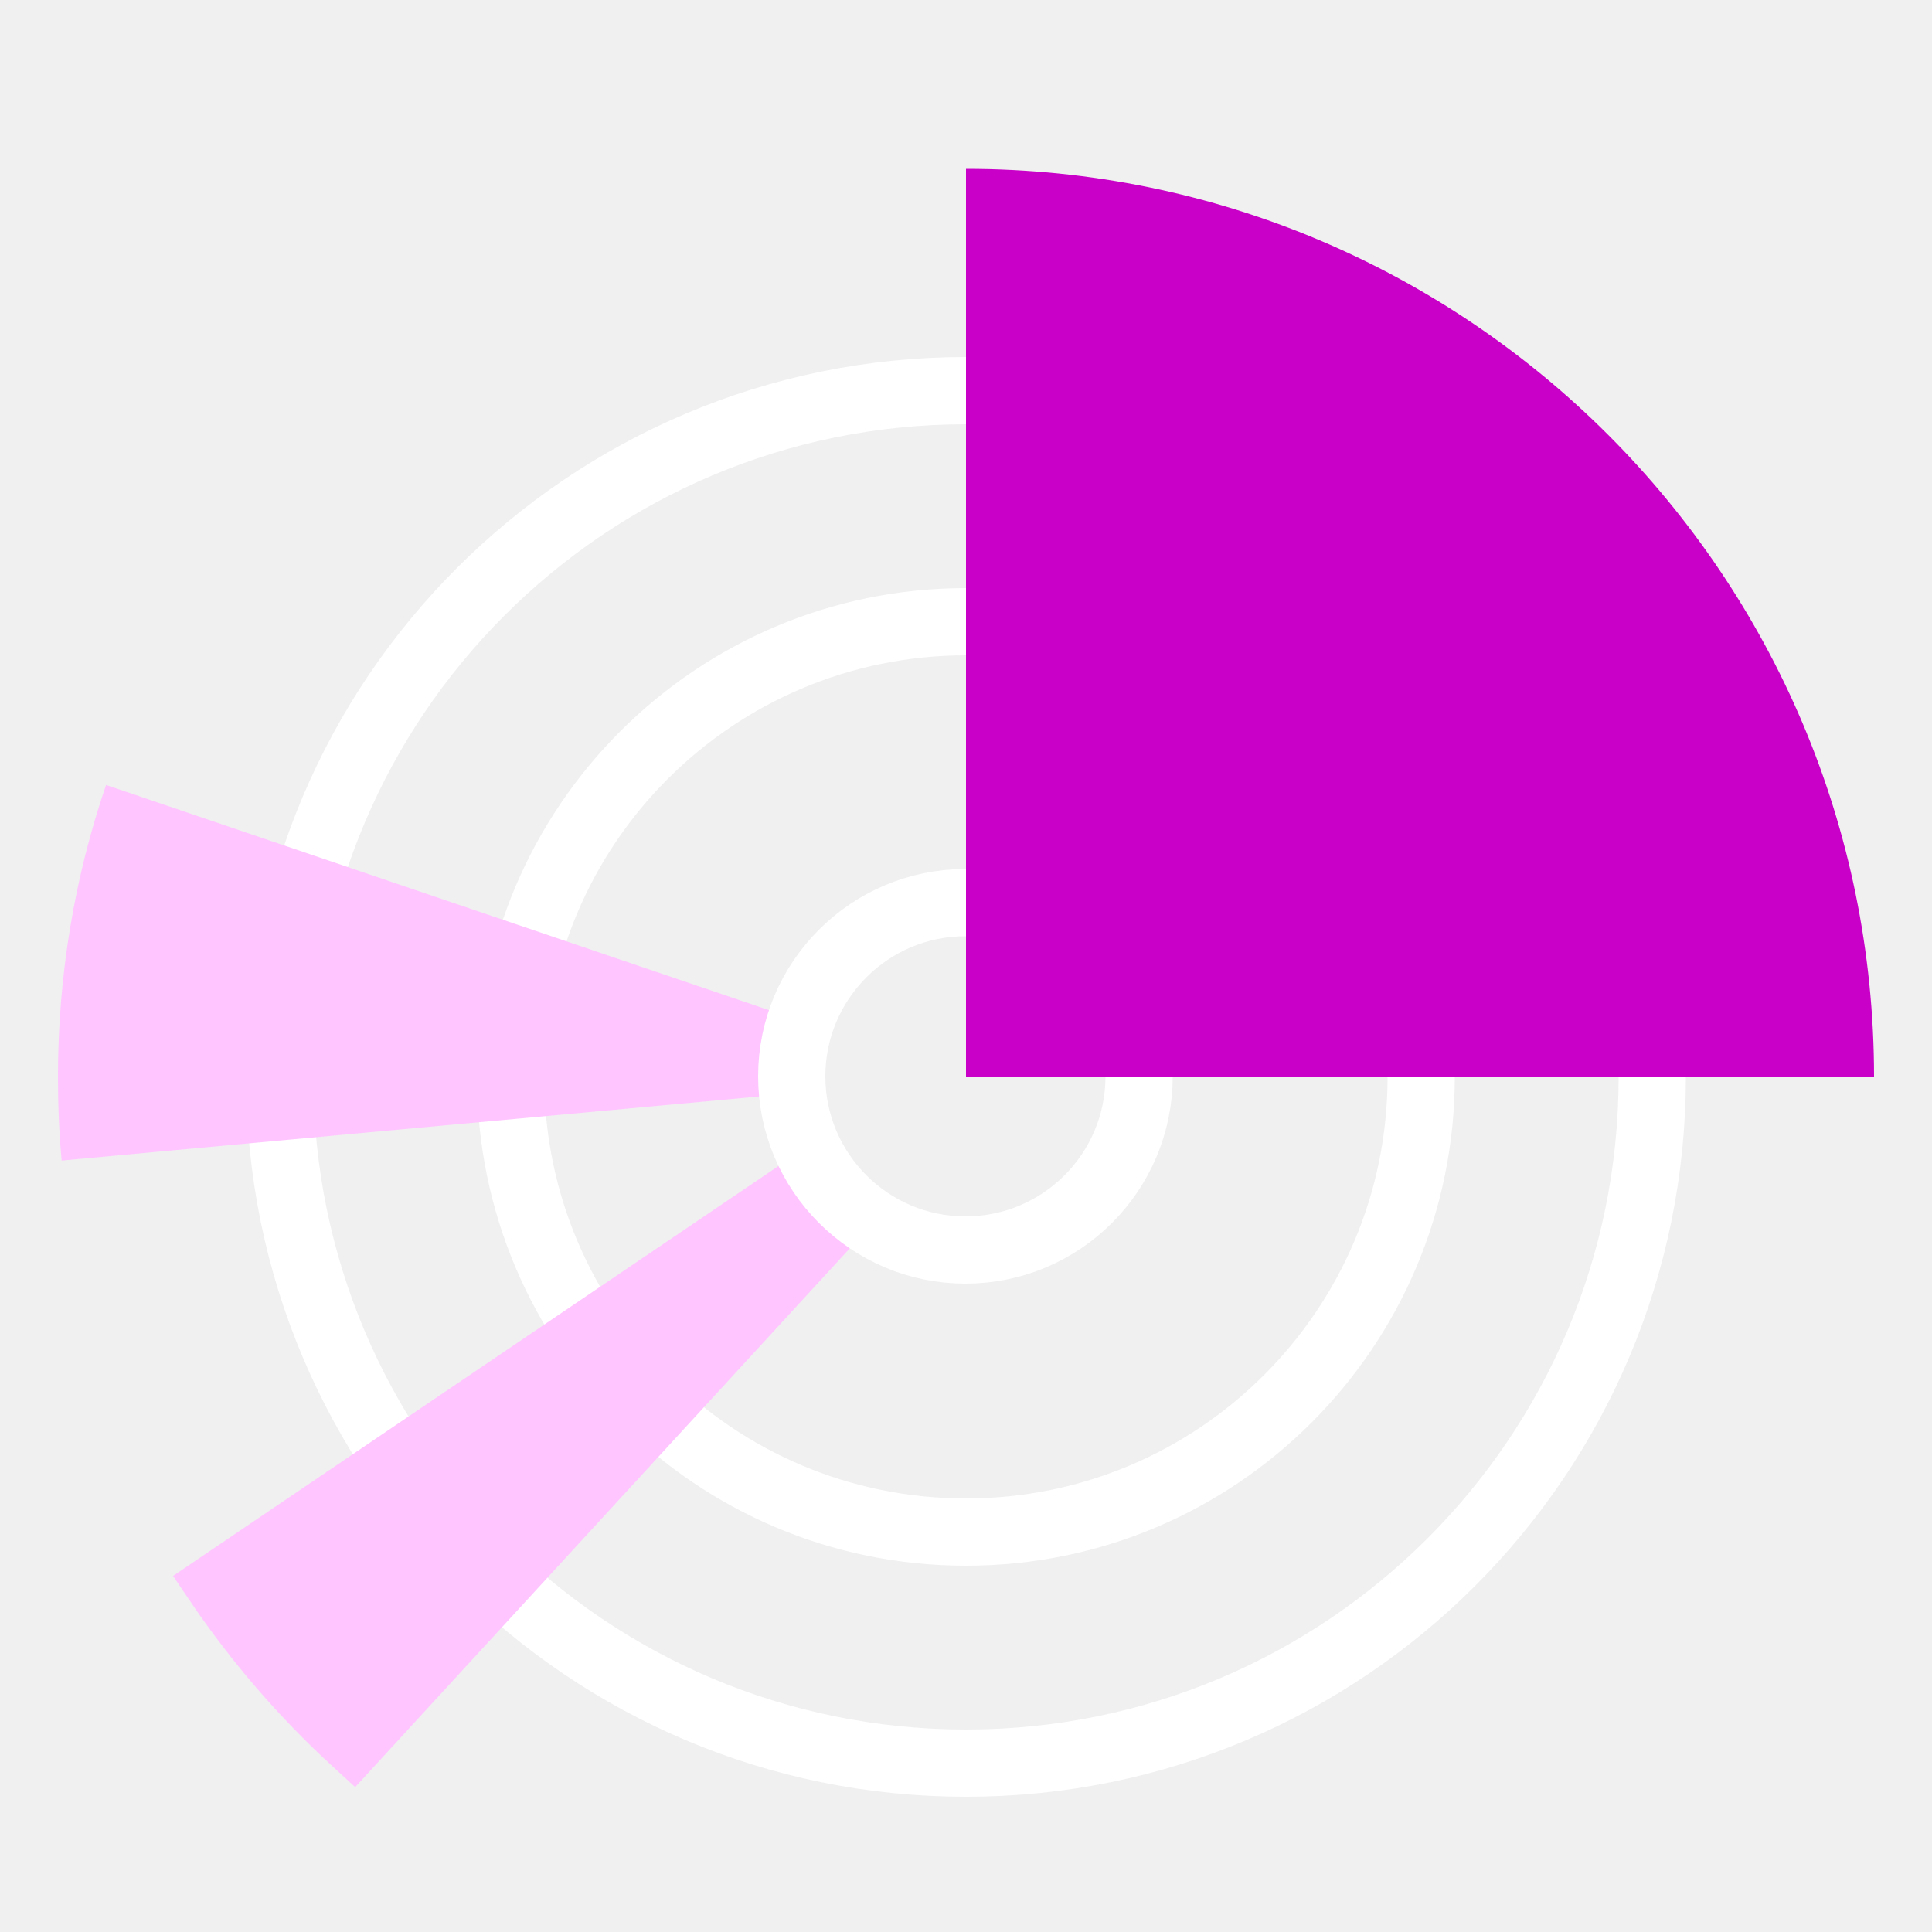
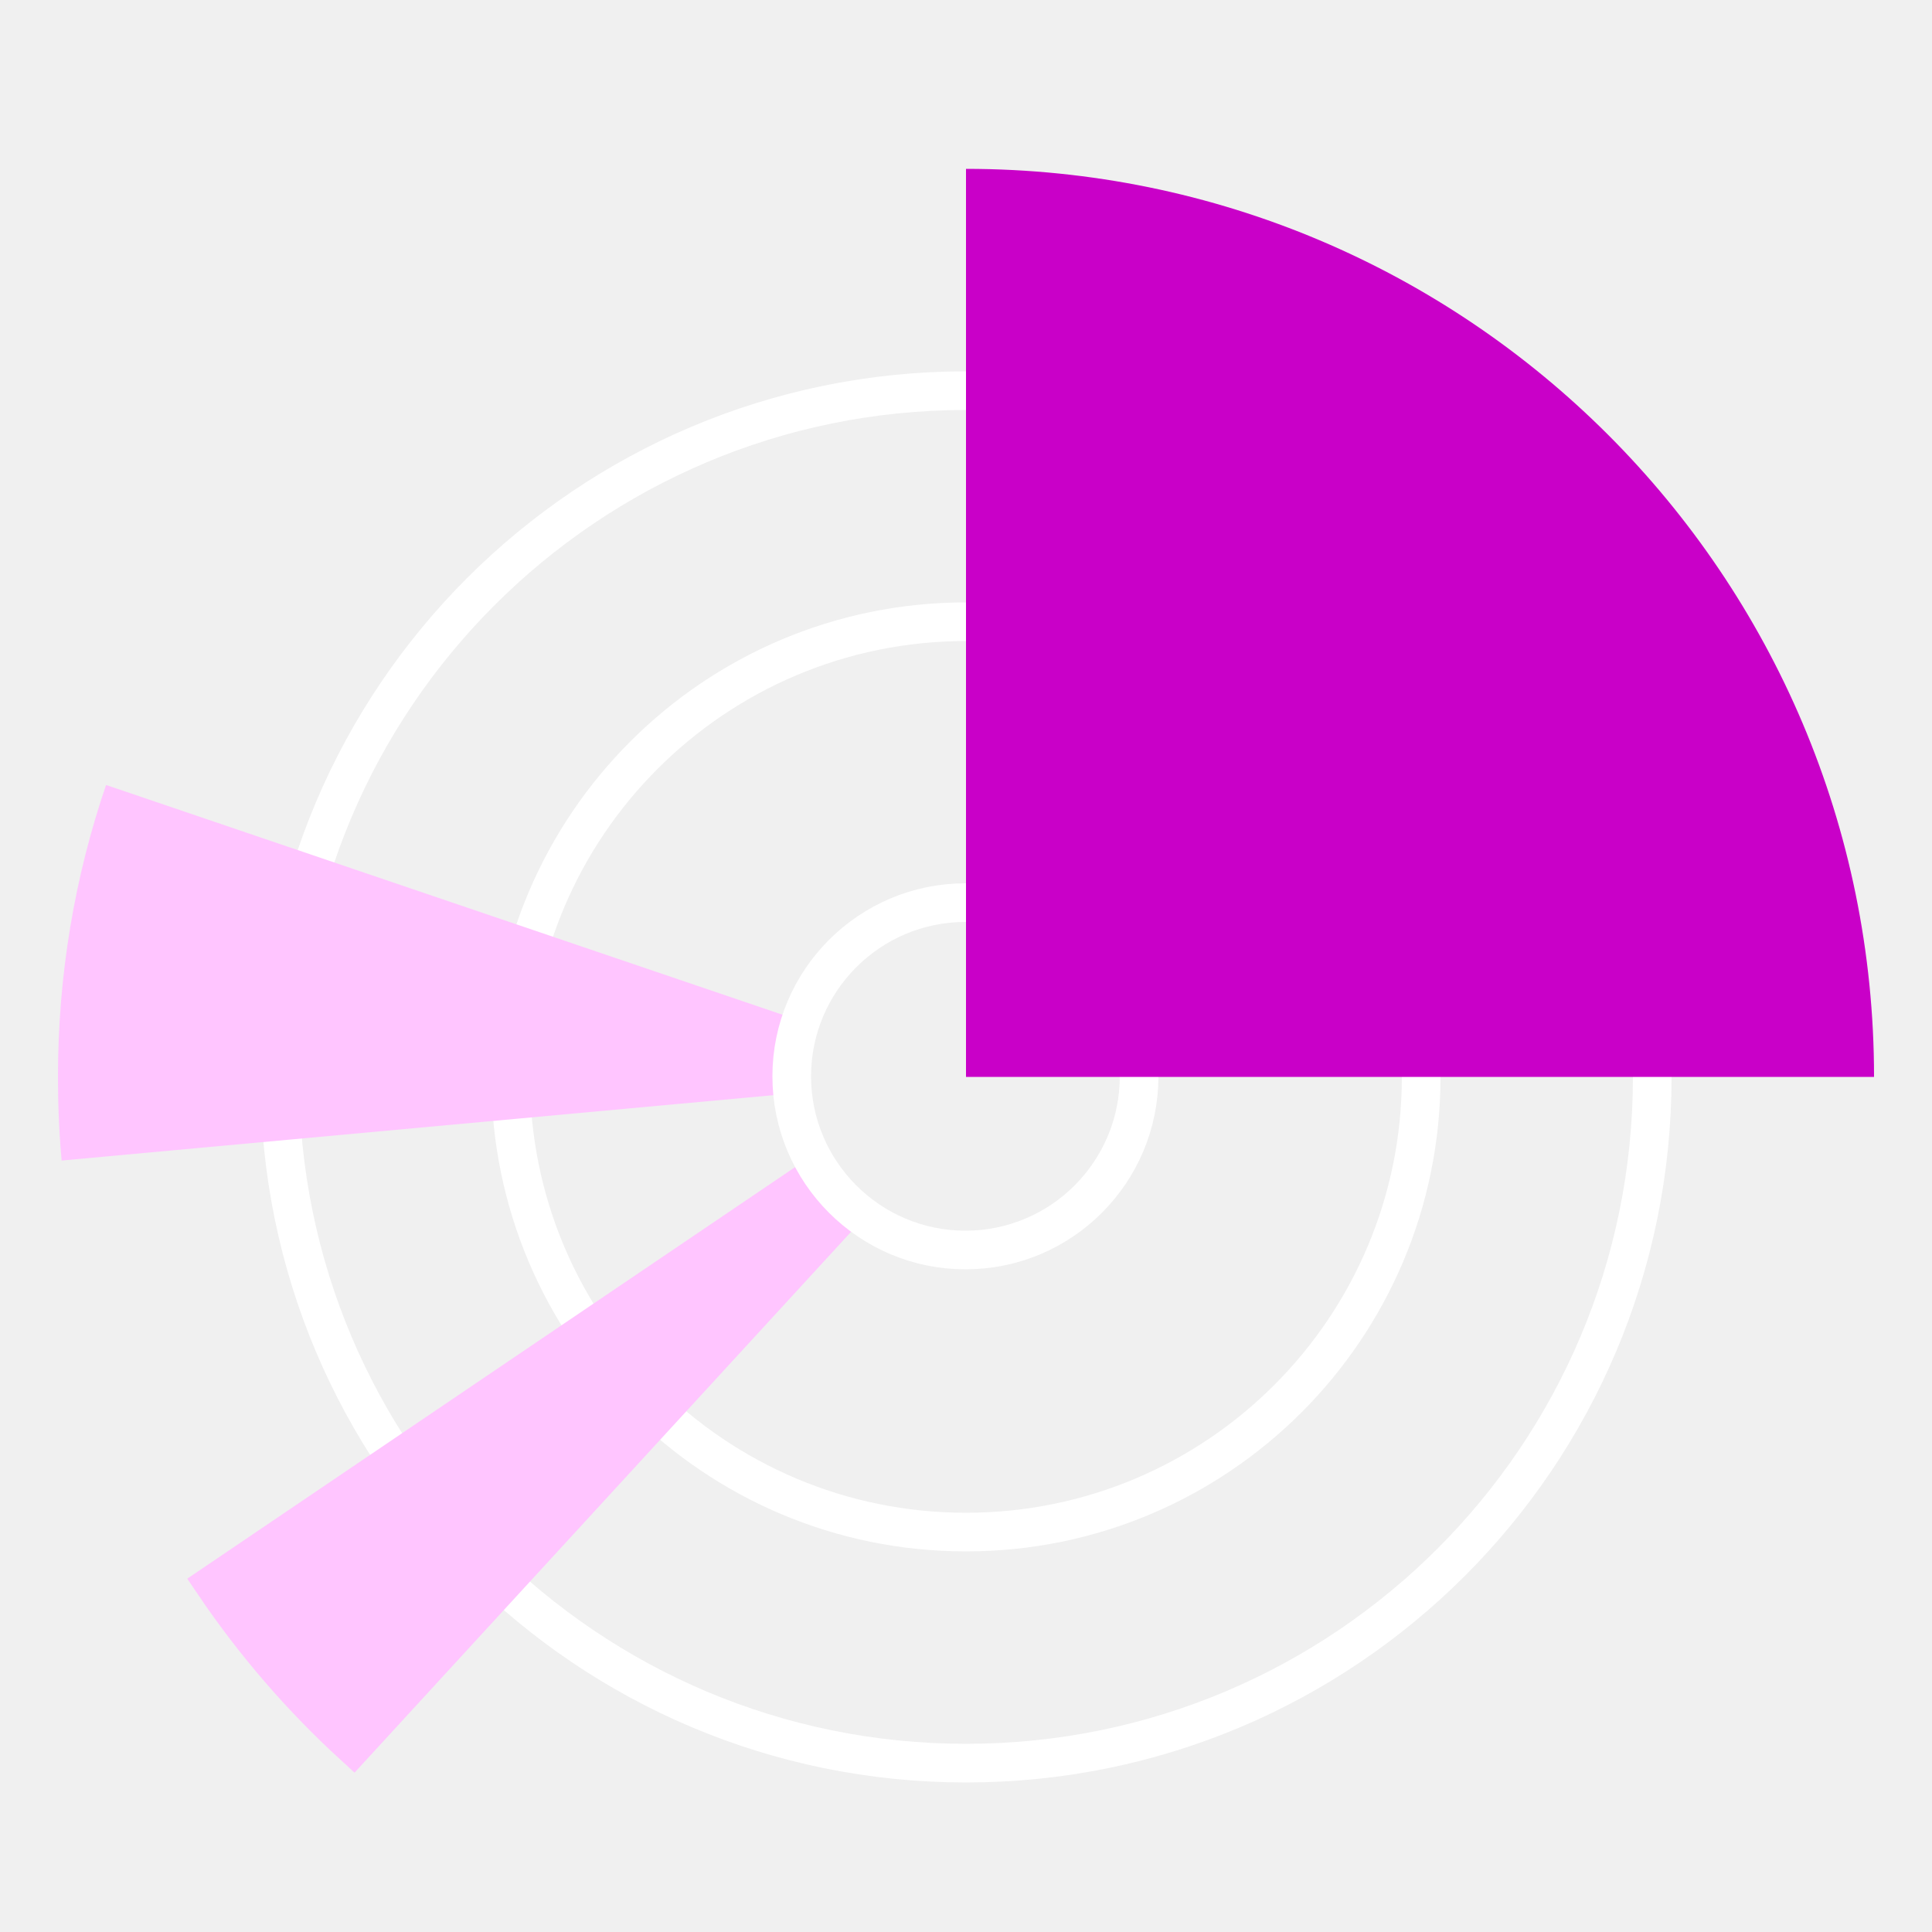
- <svg xmlns="http://www.w3.org/2000/svg" id="Layer_1" data-name="Layer 1" viewBox="0 0 100 100">
-   <path d="M50,79.3c13.01,0,23.56-10.55,23.56-23.56s-10.55-23.56-23.56-23.56-23.57,10.55-23.57,23.56,10.55,23.56,23.57,23.56Z" fill="none" stroke="#fff" stroke-miterlimit="10" stroke-width="3.48" />
-   <path d="M50,91.26c19.62,0,35.52-15.9,35.52-35.52s-15.91-35.52-35.52-35.52S14.48,36.12,14.48,55.74s15.9,35.52,35.52,35.52Z" fill="none" stroke="#fff" stroke-miterlimit="10" stroke-width="3.48" />
+ <svg xmlns="http://www.w3.org/2000/svg" data-tags="icons, ai1, 1" id="Layer_1" version="1.1" viewBox="0 0 100 100">
+   <defs>
+     <style>.st0{stroke:#ffc5ff}.st0,.st1{fill:#ffc5ff}.st0,.st2,.st3{stroke-width:2px}.st0,.st3{stroke-miterlimit:10}.st2,.st3{fill:none;stroke:#fff}.st4{fill:#c900c8}</style>
+   </defs>
+   <path class="st3" d="M50,79.3c13.01,0,23.56-10.55,23.56-23.56s-10.55-23.56-23.56-23.56-23.57,10.55-23.57,23.56,10.55,23.56,23.57,23.56Z" />
+   <path class="st3" d="M50,91.26c19.62,0,35.52-15.9,35.52-35.52s-15.91-35.52-35.52-35.52S14.48,36.12,14.48,55.74s15.9,35.52,35.52,35.52Z" />
  <g>
-     <path d="M40.97,56.6l-37.78,3.47c-.13-1.43-.19-2.87-.19-4.33,0-5.29.87-10.37,2.49-15.11l35.95,12.21" fill="#ffc5ff" />
-     <path d="M43.95,62.39l-25.66,27.95c-2.72-2.49-5.14-5.3-7.21-8.36l31.4-21.26" fill="#ffc5ff" stroke="#ffc5ff" stroke-miterlimit="10" stroke-width="3.06" />
+     <path class="st1" d="M40.97,56.6l-37.78,3.47c-.13-1.43-.19-2.87-.19-4.33,0-5.29.87-10.37,2.49-15.11l35.95,12.21" />
+     <path class="st0" d="M43.95,62.39l-25.66,27.95c-2.72-2.49-5.14-5.3-7.21-8.36l31.4-21.26" />
  </g>
-   <path d="M49.97,64.7c4.97,0,8.99-4.03,8.99-8.99s-4.03-8.99-8.99-8.99-8.99,4.03-8.99,8.99,4.03,8.99,8.99,8.99Z" fill="none" stroke="#fff" stroke-width="3.48" />
-   <path d="M97,55.74c0-25.96-21.04-47-47-47v47h47Z" fill="#c900c8" />
+   <path class="st2" d="M49.97,64.7c4.97,0,8.99-4.03,8.99-8.99s-4.03-8.99-8.99-8.99-8.99,4.03-8.99,8.99,4.03,8.99,8.99,8.99Z" />
+   <path class="st4" d="M97,55.74c0-25.96-21.04-47-47-47v47h47Z" />
</svg>
